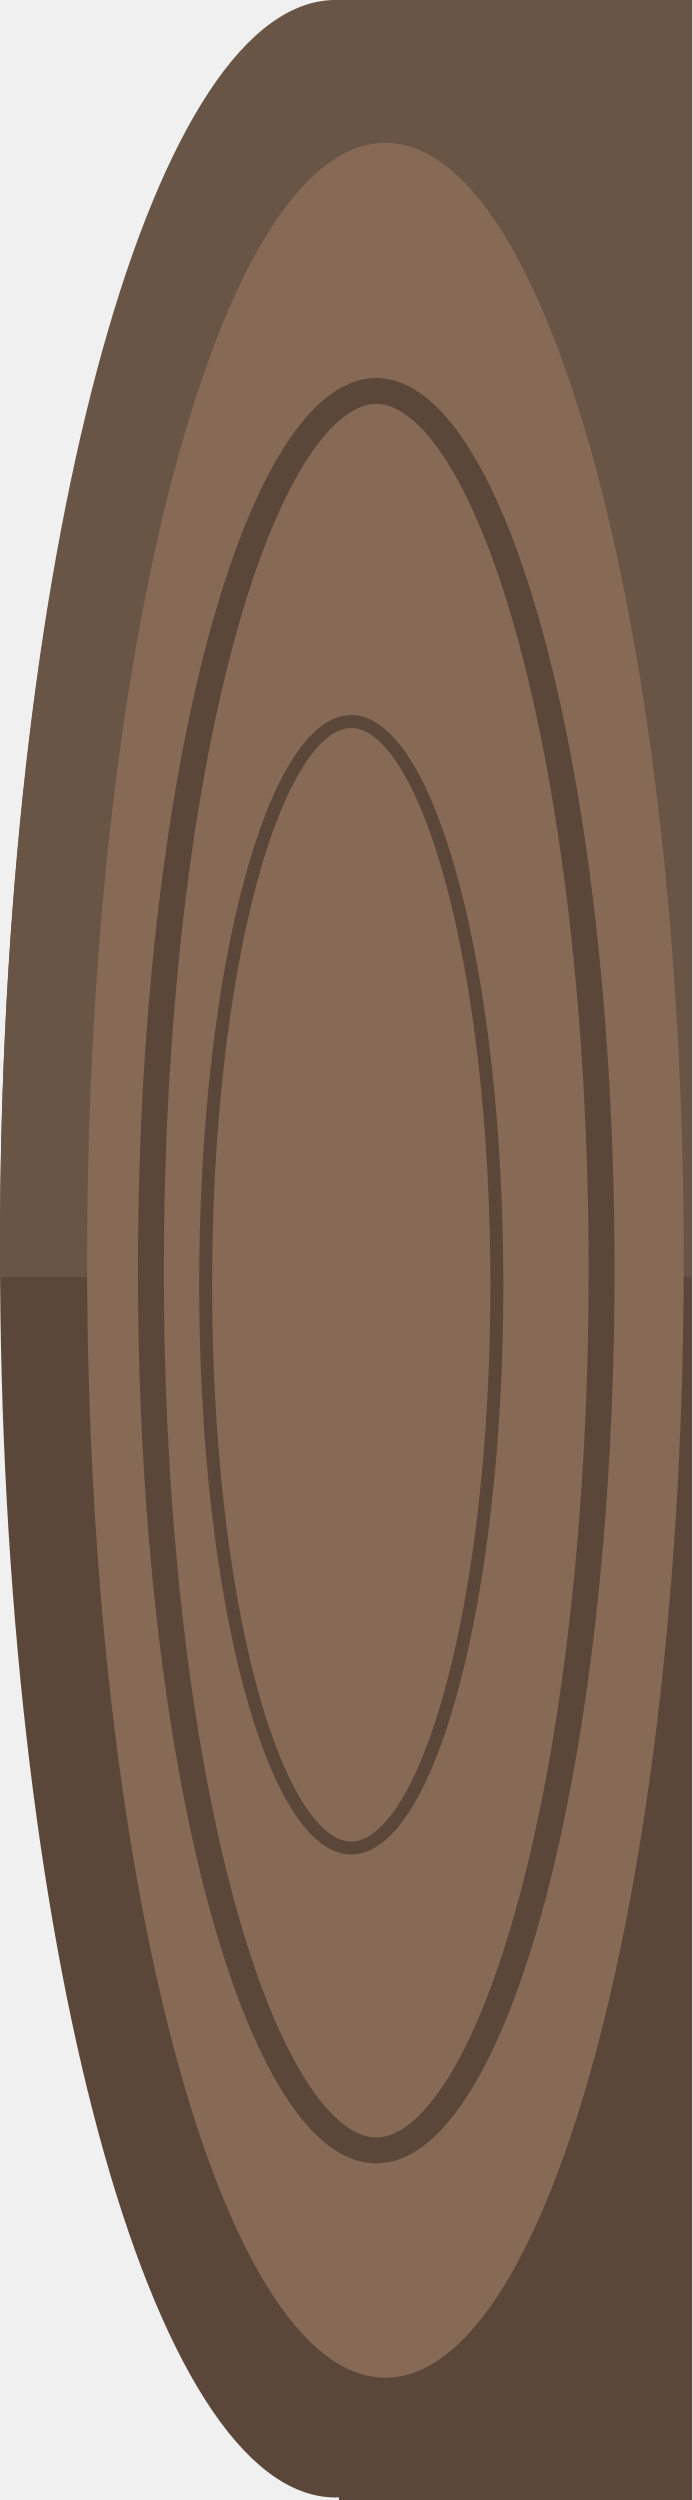
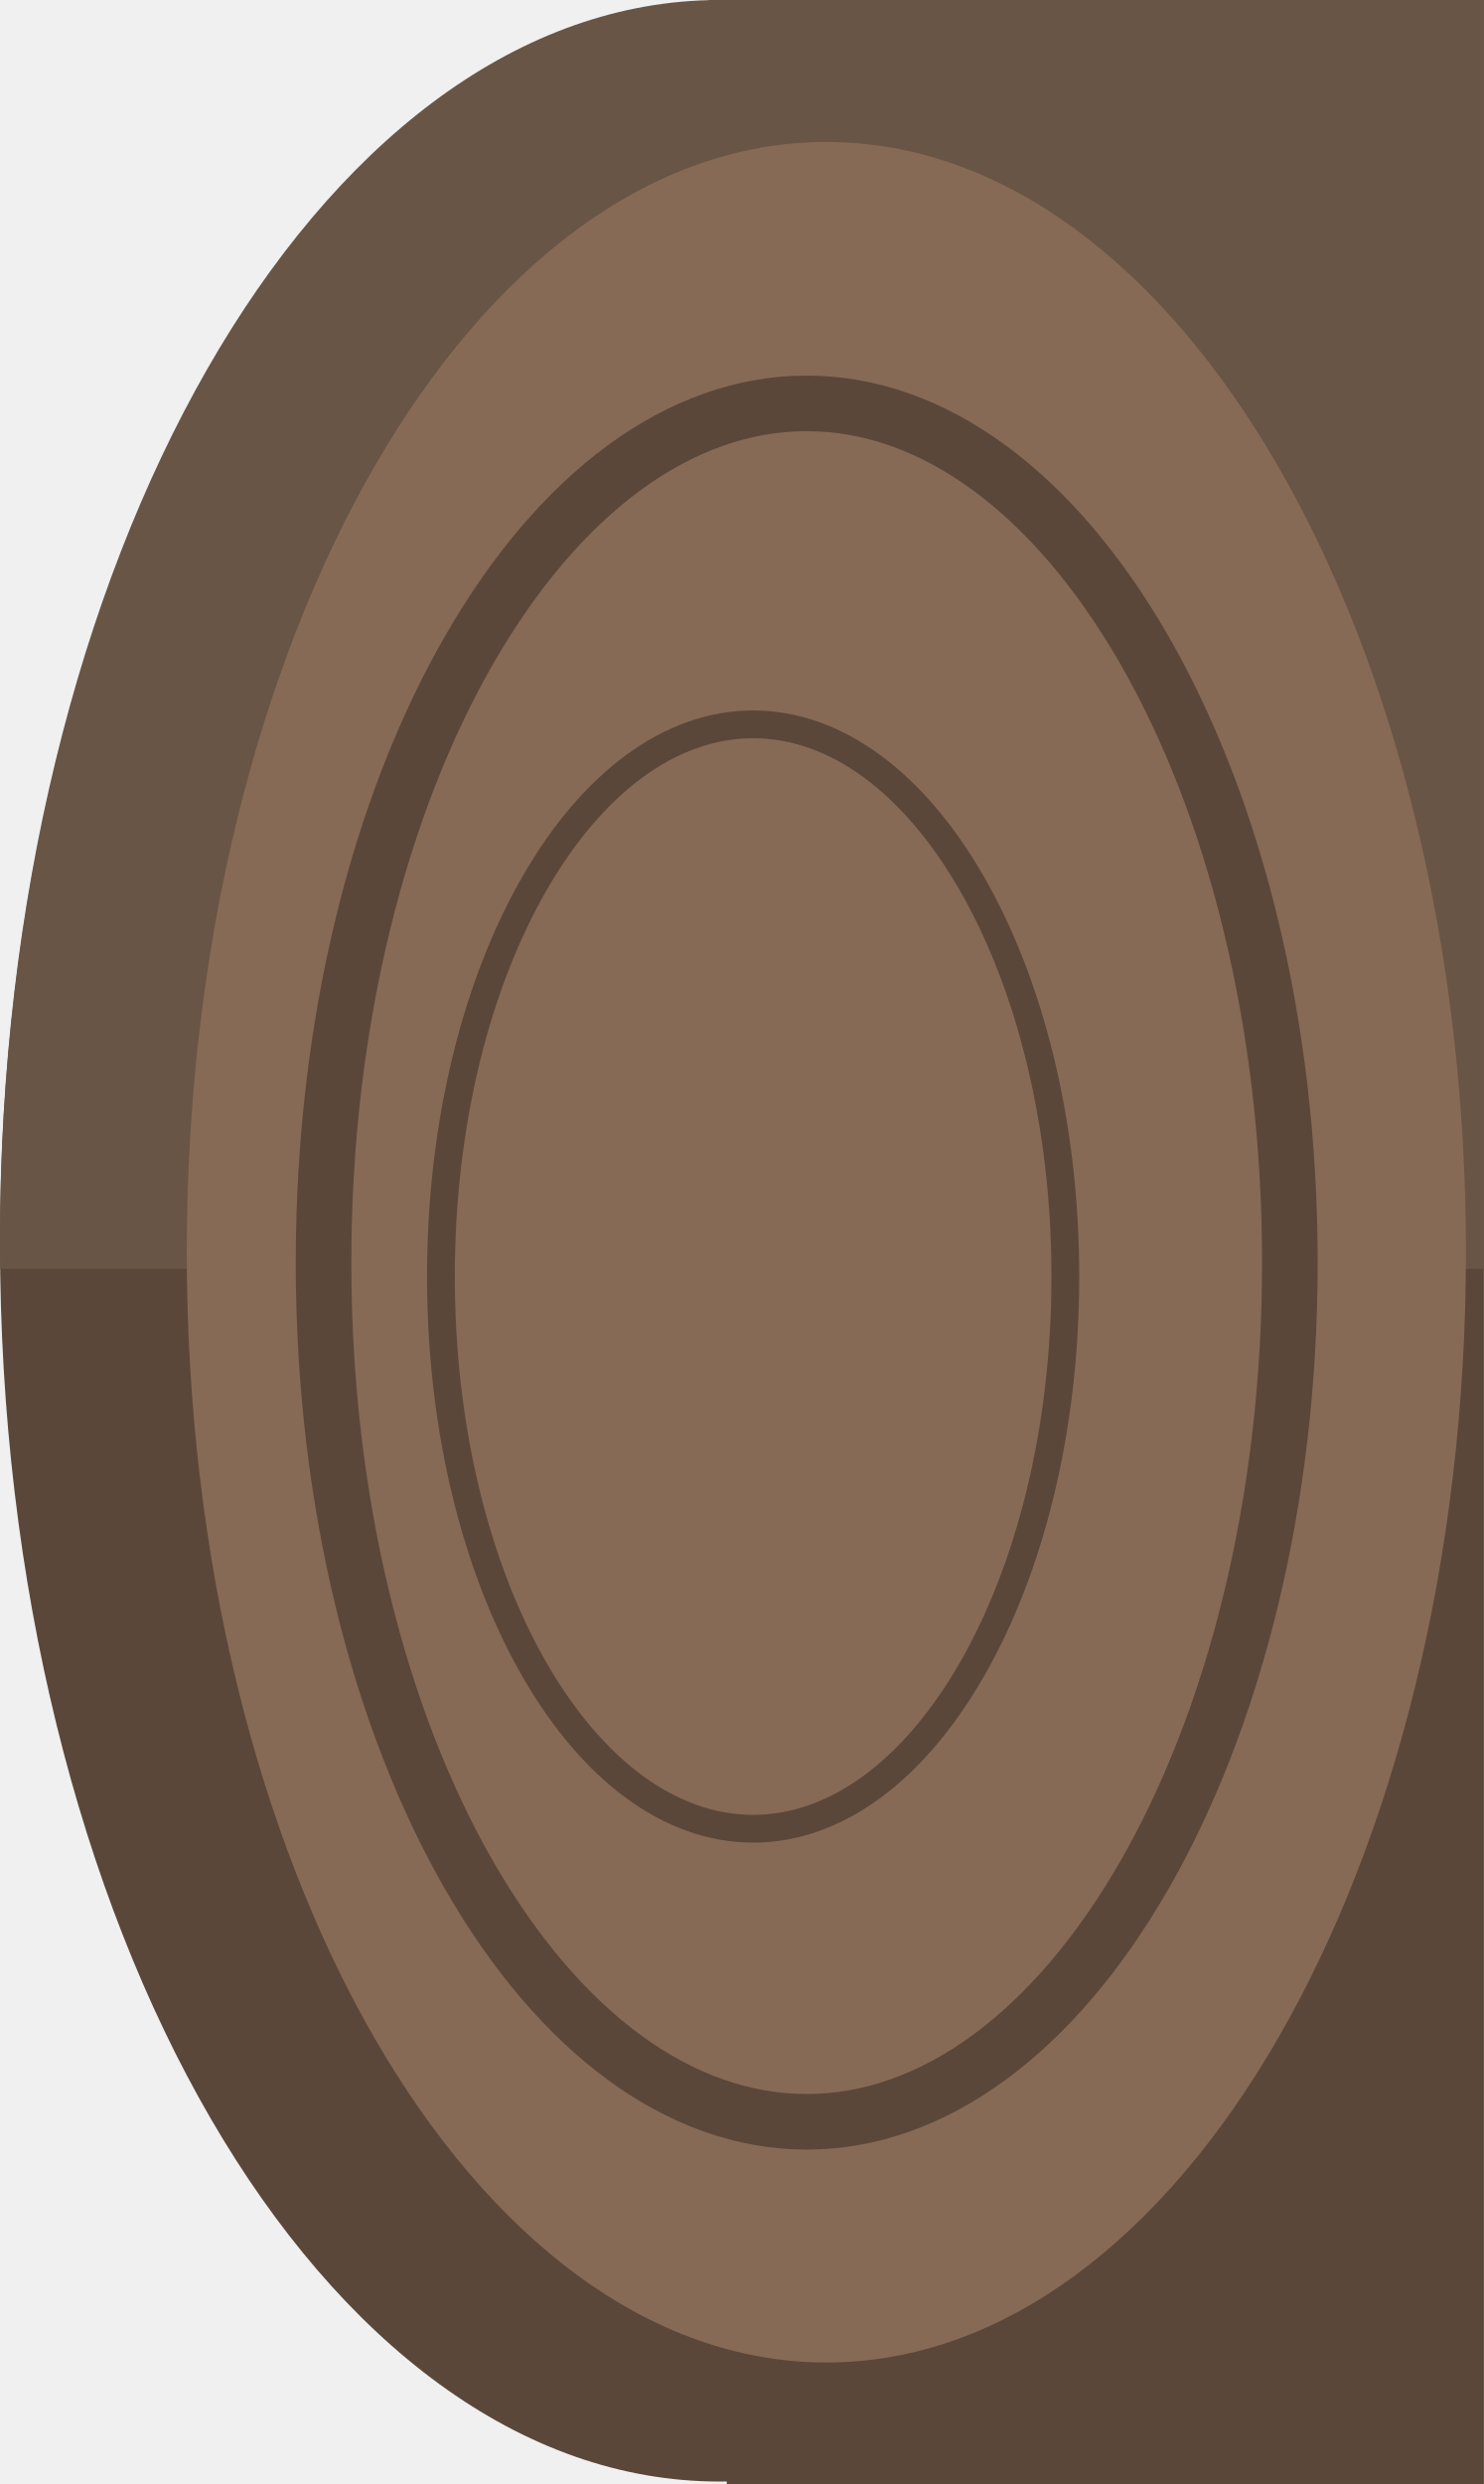
- <svg xmlns="http://www.w3.org/2000/svg" width="49" height="177" viewBox="0 0 49 177" fill="none">
-   <g clip-path="url(#clip0_1539_644)">
-     <rect x="24" width="25" height="177" fill="#5B4739" />
-     <ellipse cx="23.759" cy="88.525" rx="23.759" ry="88.295" fill="#5B4739" />
-     <path fill-rule="evenodd" clip-rule="evenodd" d="M49 90.414H0.007C0.003 89.709 0.001 89.003 0.001 88.295C0.001 39.977 10.444 0.724 23.401 0.01V0H23.76H49V90.414Z" fill="#695546" />
-     <ellipse cx="27.287" cy="89.229" rx="21.119" ry="79.112" fill="#876A55" />
-     <path d="M42.593 89.966C42.593 107.363 40.71 123.081 37.682 134.421C36.167 140.098 34.378 144.626 32.43 147.714C30.453 150.846 28.473 152.252 26.638 152.252C24.804 152.252 22.824 150.846 20.847 147.714C18.898 144.626 17.11 140.098 15.594 134.421C12.567 123.081 10.684 107.363 10.684 89.966C10.684 72.569 12.567 56.851 15.594 45.511C17.11 39.834 18.898 35.306 20.847 32.218C22.824 29.086 24.804 27.68 26.638 27.68C28.473 27.68 30.453 29.086 32.43 32.218C34.378 35.306 36.167 39.834 37.682 45.511C40.71 56.851 42.593 72.569 42.593 89.966Z" fill="#876A55" stroke="#5B4739" stroke-width="1.836" />
-     <path d="M35.179 90.962C35.179 102.073 33.976 112.115 32.041 119.366C31.072 122.995 29.926 125.899 28.673 127.884C27.405 129.893 26.109 130.84 24.87 130.84C23.631 130.84 22.334 129.893 21.066 127.884C19.813 125.899 18.668 122.995 17.699 119.366C15.763 112.115 14.56 102.073 14.56 90.962C14.56 79.851 15.763 69.809 17.699 62.558C18.668 58.929 19.813 56.025 21.066 54.04C22.334 52.032 23.631 51.084 24.87 51.084C26.109 51.084 27.405 52.032 28.673 54.04C29.926 56.025 31.072 58.929 32.041 62.558C33.976 69.809 35.179 79.851 35.179 90.962Z" fill="#876A55" stroke="#5B4739" stroke-width="0.918" />
-   </g>
-   <defs>
-     <clipPath id="clip0_1539_644">
-       <rect width="49" height="177" fill="white" />
-     </clipPath>
-   </defs>
+ <svg xmlns="http://www.w3.org/2000/svg" width="49" height="82" viewBox="0 0 49 82" fill="none">
+   <rect x="24" width="25" height="82" fill="#5B4739" />
+   <ellipse cx="23.759" cy="41.014" rx="23.759" ry="40.905" fill="#5B4739" />
+   <path fill-rule="evenodd" clip-rule="evenodd" d="M49 41.887H0.007C0.003 41.56 0.001 41.233 0.001 40.905C0.001 18.52 10.444 0.335 23.401 0.005V0H23.76H49V41.887Z" fill="#695546" />
+   <ellipse cx="27.287" cy="41.338" rx="21.119" ry="36.651" fill="#876A55" />
+   <path d="M42.593 41.679C42.593 49.634 40.733 56.79 37.774 61.926C34.8 67.087 30.83 70.043 26.638 70.043C22.447 70.043 18.477 67.087 15.503 61.926C12.543 56.79 10.684 49.634 10.684 41.679C10.684 33.725 12.543 26.569 15.503 21.433C18.477 16.272 22.447 13.316 26.638 13.316C30.83 13.316 34.8 16.272 37.774 21.433C40.733 26.569 42.593 33.725 42.593 41.679Z" fill="#876A55" stroke="#5B4739" stroke-width="1.836" />
+   <path d="M35.179 42.14C35.179 47.235 33.988 51.825 32.086 55.125C30.178 58.438 27.61 60.369 24.87 60.369C22.13 60.369 19.562 58.438 17.653 55.125C15.751 51.825 14.56 47.235 14.56 42.14C14.56 37.046 15.751 32.456 17.653 29.156C19.562 25.843 22.13 23.912 24.87 23.912C27.61 23.912 30.178 25.843 32.086 29.156C33.988 32.456 35.179 37.046 35.179 42.14Z" fill="#876A55" stroke="#5B4739" stroke-width="0.918" />
</svg>
